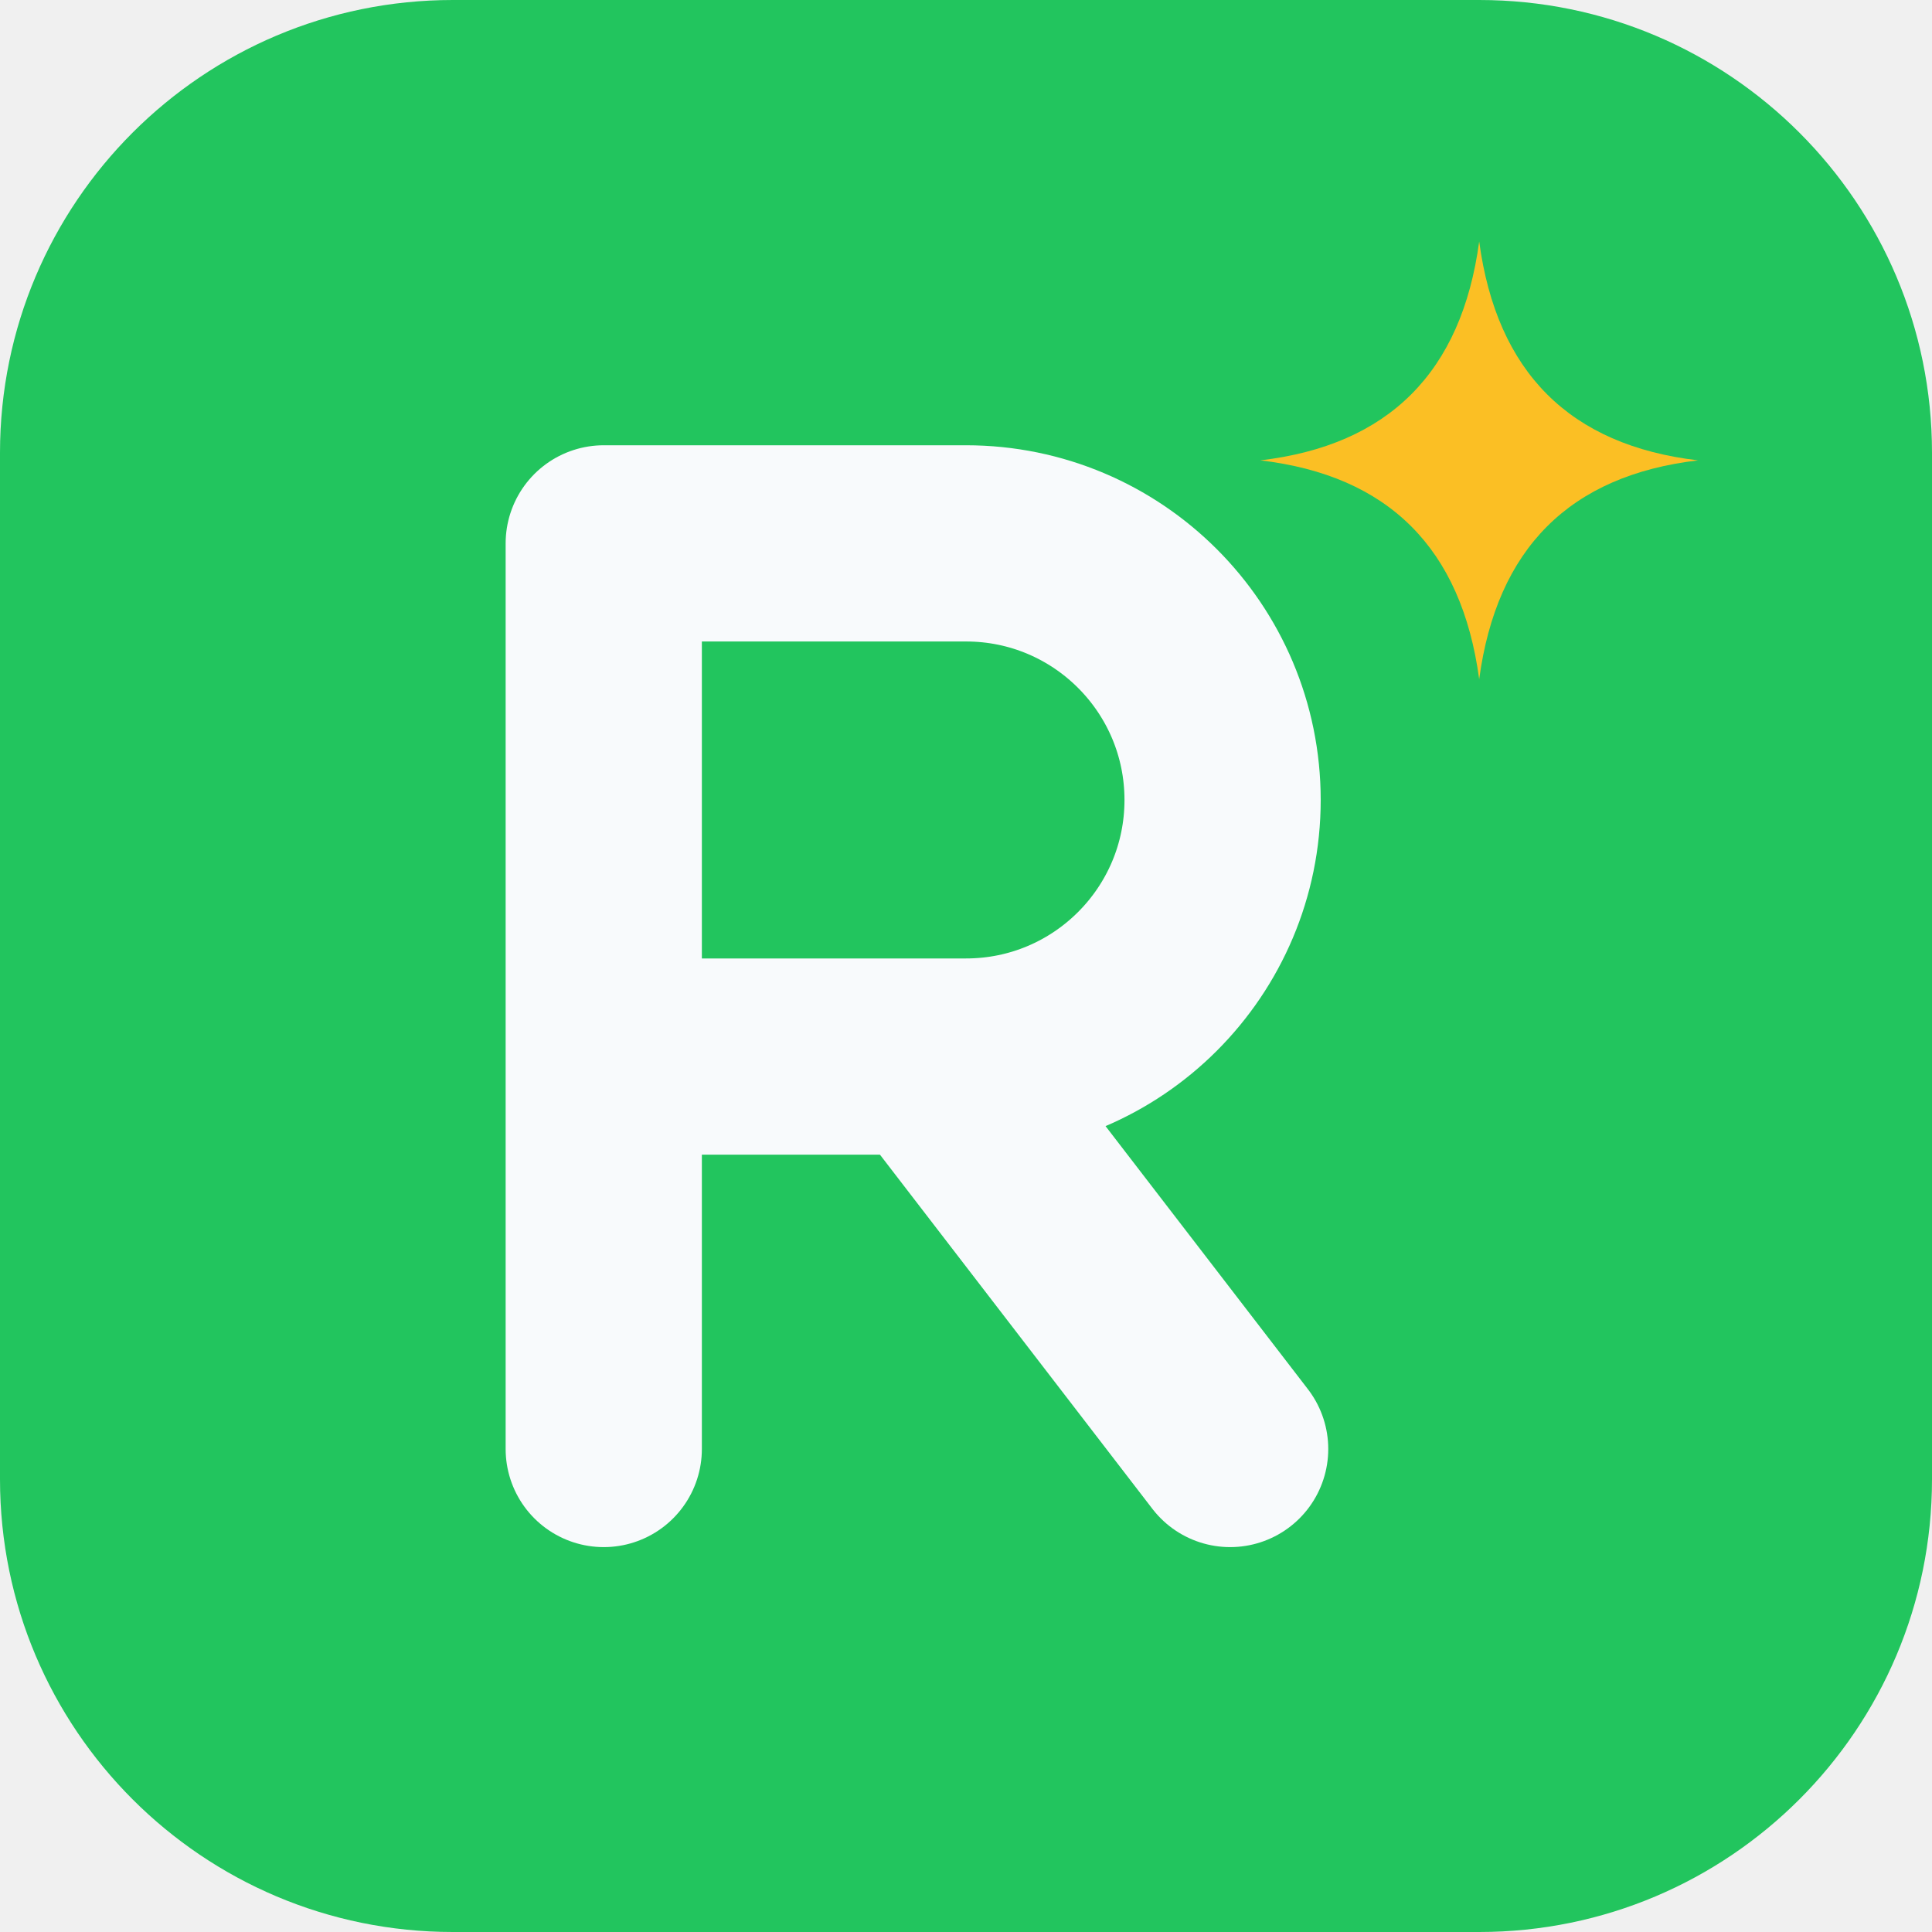
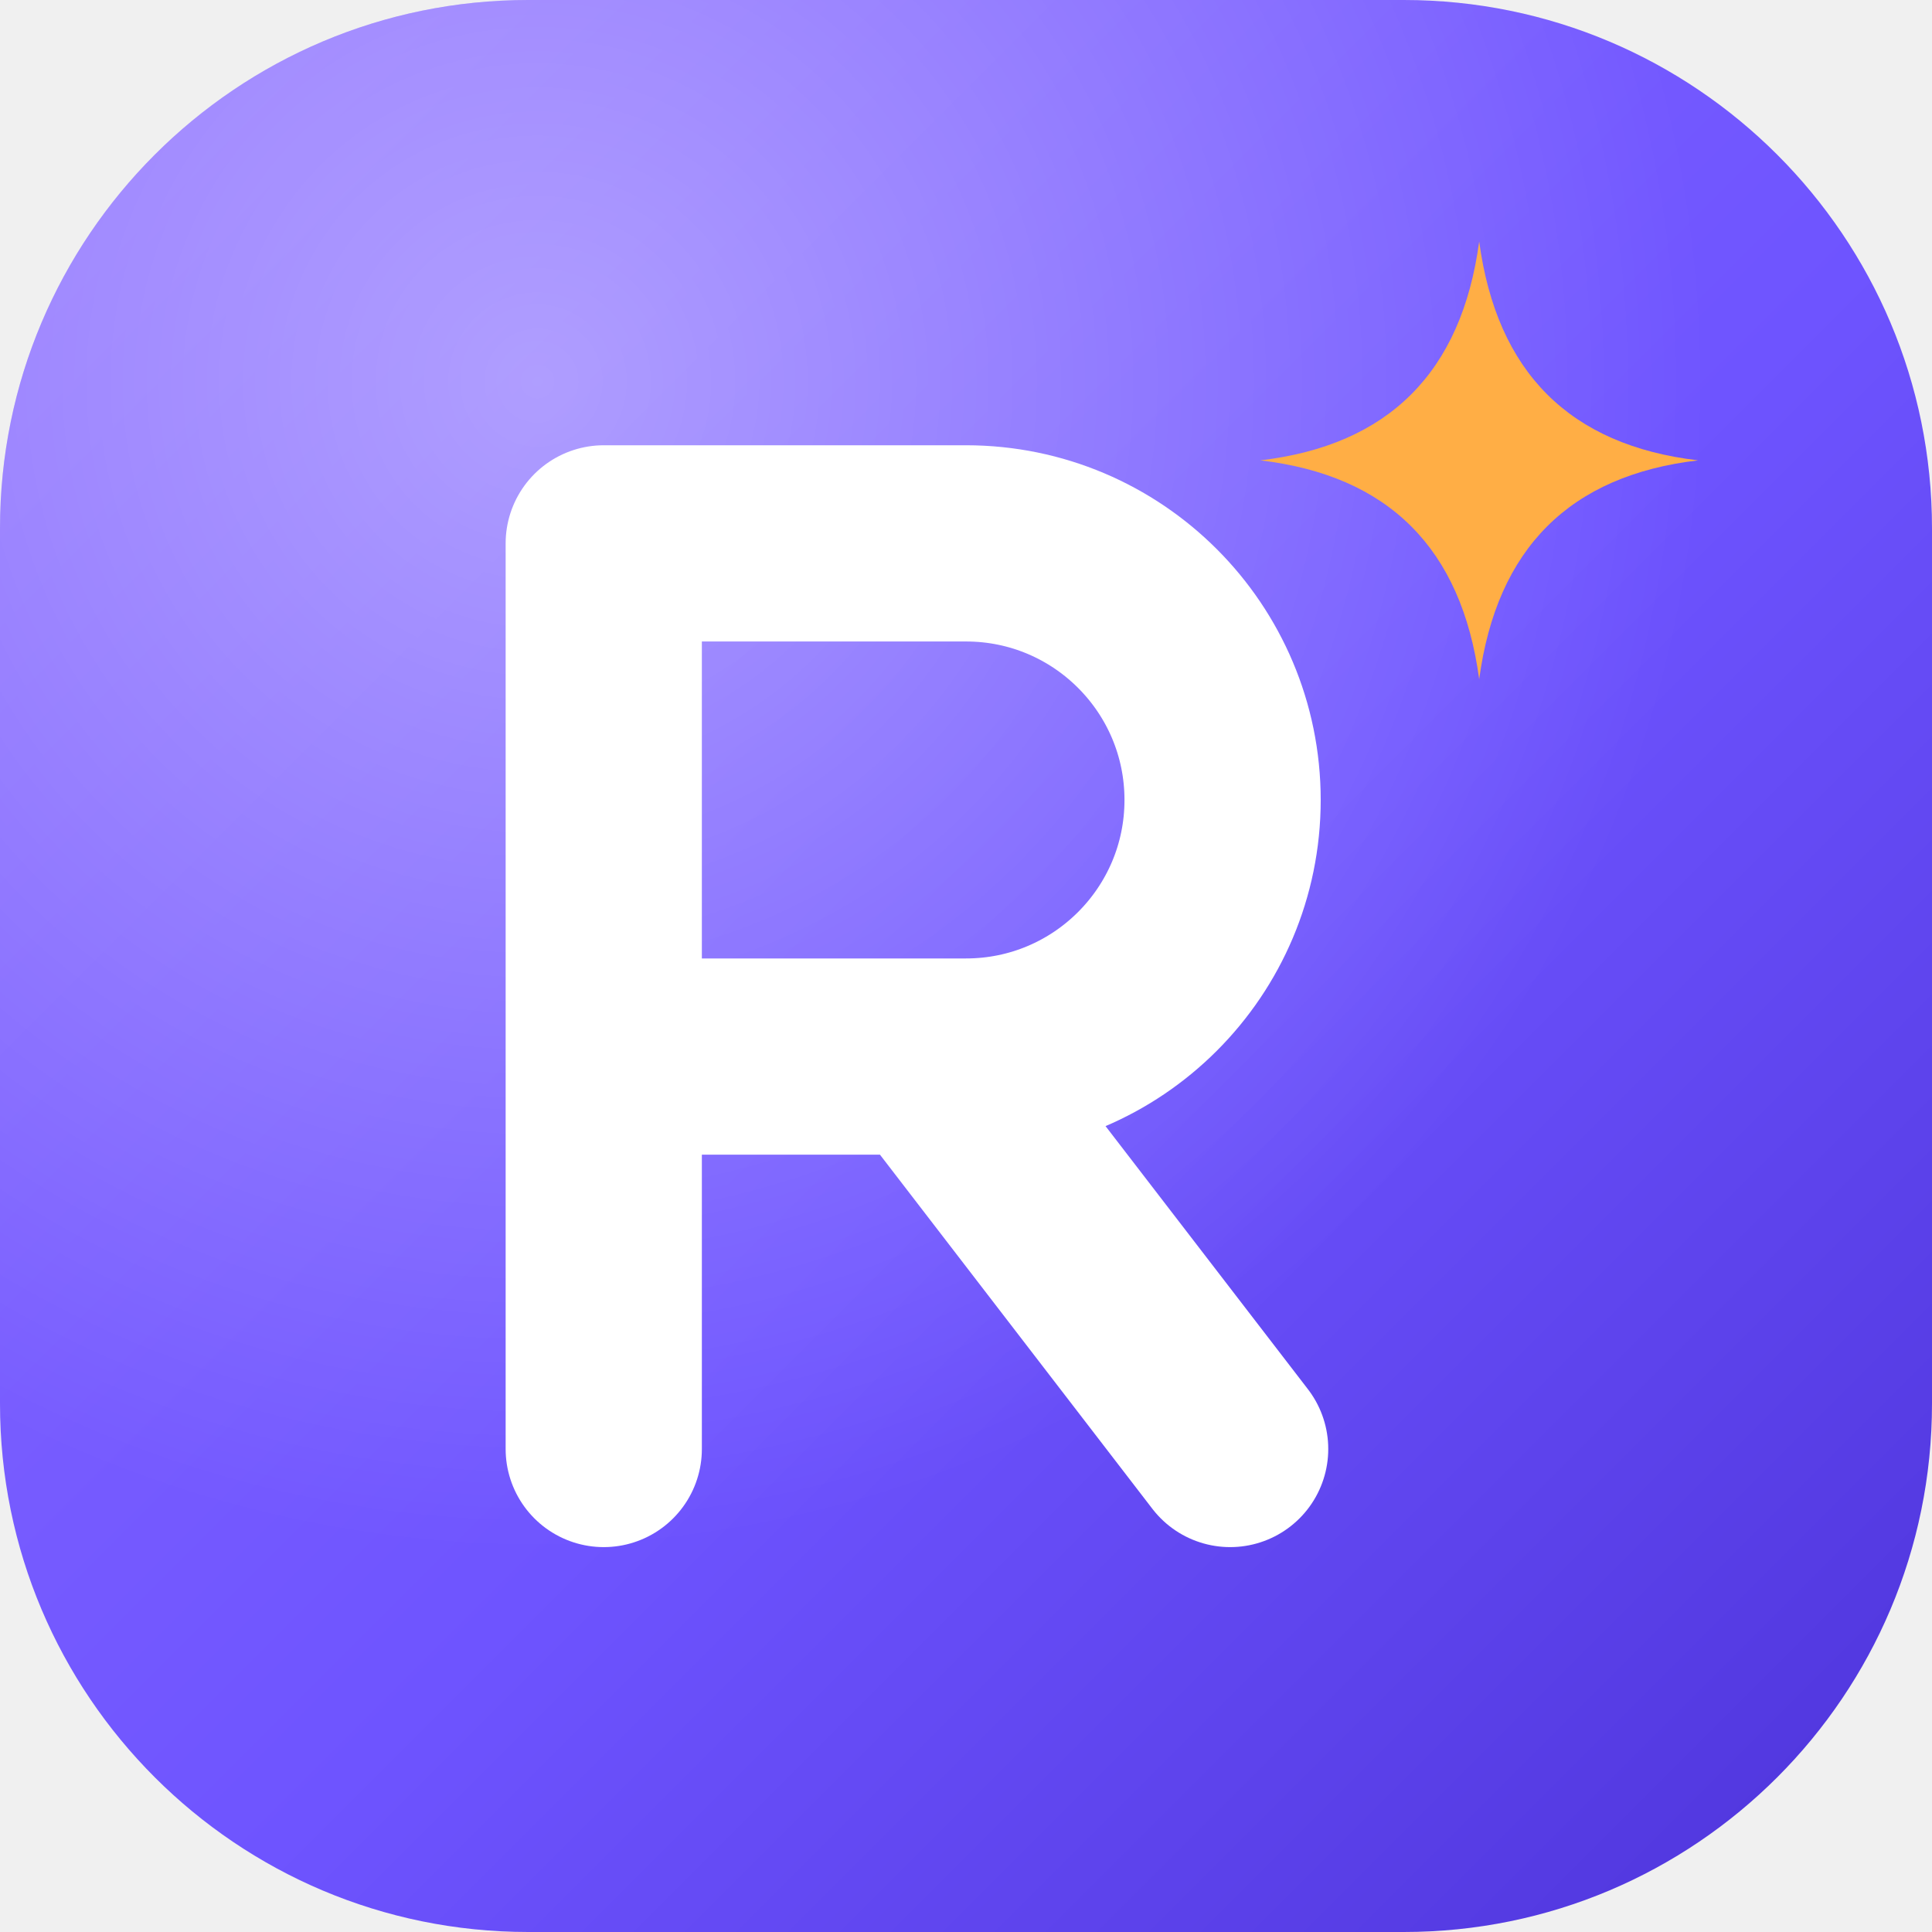
<svg xmlns="http://www.w3.org/2000/svg" viewBox="0 0 512 512">
-   <rect width="512" height="512" rx="120" fill="#22C55E" />
-   <path d="M160 384V144h96a68 68 0 0 1 0 136h-96M246 280l80 104" fill="none" stroke="#F8FAFC" stroke-width="52" stroke-linecap="round" stroke-linejoin="round" />
-   <path d="M392 64q7 52 58 58q-51 6-58 58q-7-52-58-58q51-6 58-58z" fill="#FBBF24" />
+   <defs>
+     <linearGradient id="g" x1="0" y1="0" x2="1" y2="1">
+       <stop offset="0" stop-color="#8B6DFF" />
+       <stop offset=".55" stop-color="#6E54FF" />
+       <stop offset="1" stop-color="#4C32D9" />
+     </linearGradient>
+     <radialGradient id="h" cx=".28" cy=".2" r=".6">
+       <stop offset="0" stop-color="#fff" stop-opacity=".38" />
+       <stop offset="1" stop-color="#fff" stop-opacity="0" />
+     </radialGradient>
+   </defs>
+   <rect width="512" height="512" rx="140" fill="url(#g)" />
+   <rect width="512" height="512" rx="140" fill="url(#h)" />
+   <path d="M160 384V144h96a68 68 0 0 1 0 136h-96M246 280l80 104" fill="none" stroke="#fff" stroke-width="52" stroke-linecap="round" stroke-linejoin="round" />
+   <path d="M392 64q7 52 58 58q-51 6-58 58q-7-52-58-58q51-6 58-58z" fill="#FFAE45" />
</svg>
